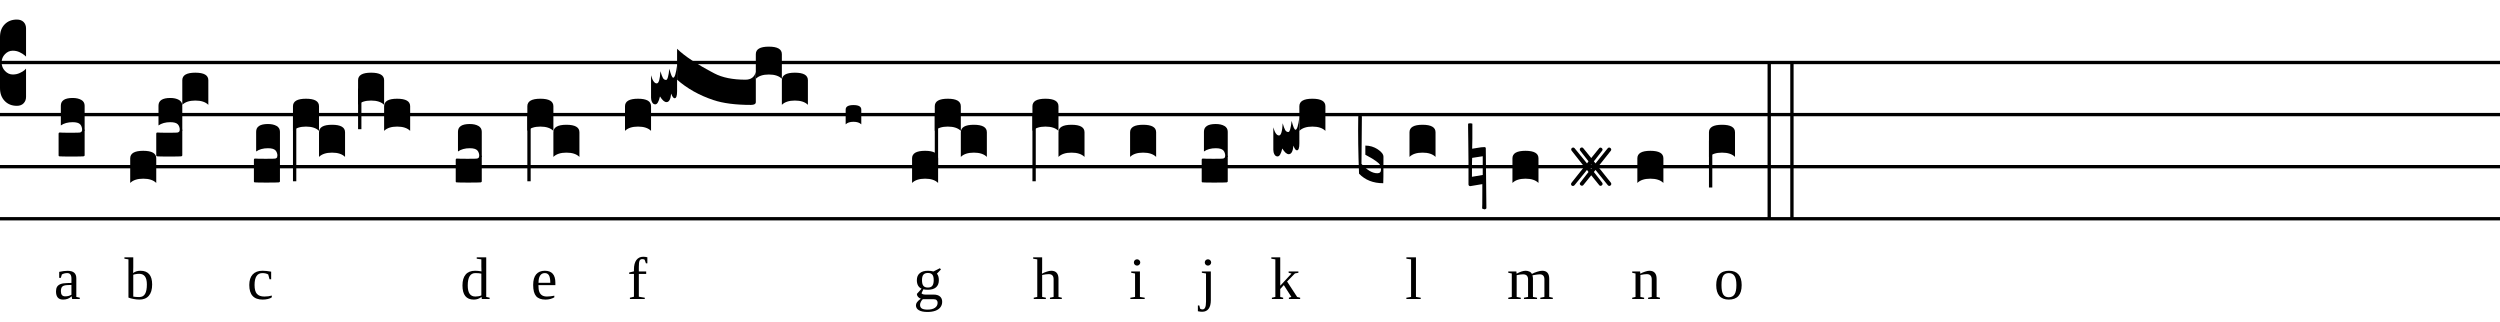
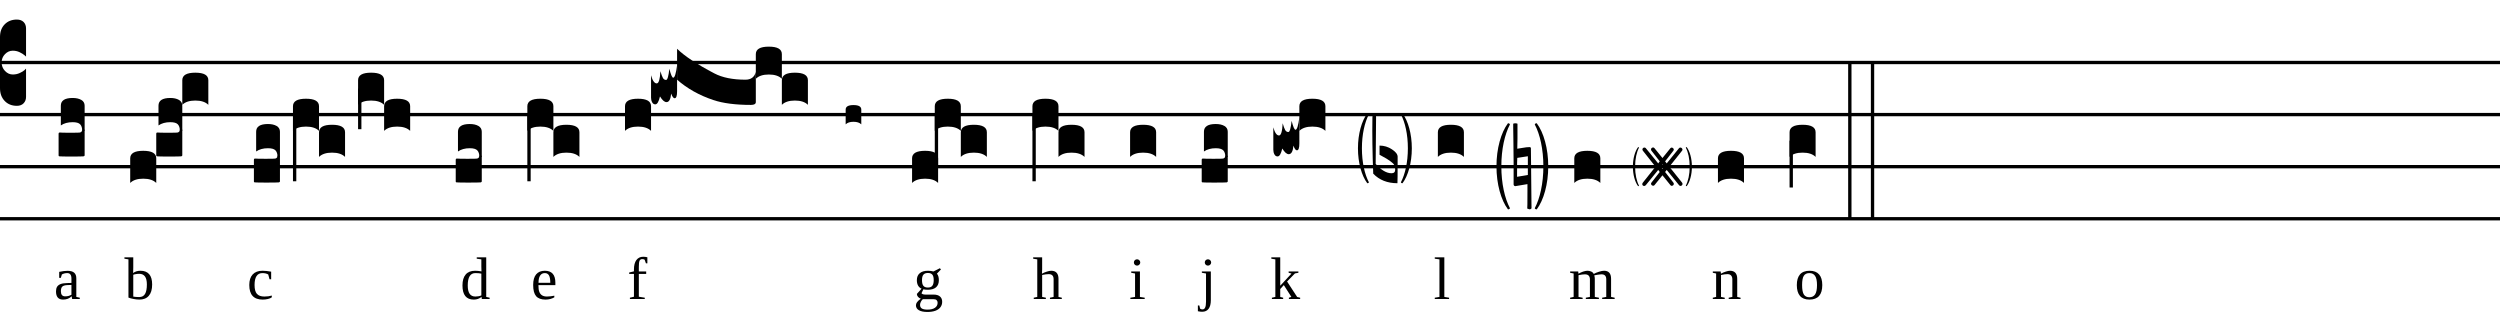
<svg xmlns="http://www.w3.org/2000/svg" xmlns:xlink="http://www.w3.org/1999/xlink" version="1.1" class="Exsurge ChantScore" width="600" height="77.09" viewBox="0 0 600 77.09">
  <g>
    <defs>
      <g id="PodatusLowerShort" class="glyph" transform="scale(0.0625)">
        <path d="M-4.688-30.28c22.396 0 34.636-.262 36.72-.782 5.728-1.563 8.593-5.21 8.593-10.938H50v97.656c0 2.604-1.302 4.167-3.906 4.688-5.21.52-21.355.78-48.438.78-23.958 0-38.54-.26-43.75-.78-2.604 0-3.906-1.302-3.906-3.906v-82.032c0-3.646 1.302-5.468 3.906-5.468h2.344c2.604.52 15.625.78 39.063.78z">
</path>
      </g>
      <g id="PodatusUpperShort" class="glyph" transform="scale(0.0625)">
        <path d="M-46.094-63.78c13.542 0 24.61 2.473 33.203 7.42C-4.298-51.41 0-43.99 0-34.093V62h-9.375c0-10.938-2.604-19.14-7.812-24.61-5.21-5.468-14.844-8.203-28.907-8.202-18.23 0-33.333 4.166-45.312 12.5v-75.782c0-19.79 15.104-29.687 45.312-29.687z">
</path>
      </g>
      <g id="PunctumQuadratum" class="glyph" transform="scale(0.0625)">
        <path d="M0-60.906c33.333 0 50 9.635 50 28.906v94.53C39.062 51.595 22.396 46.126 0 46.126s-39.063 5.47-50 16.406V-32c0-19.27 16.667-28.906 50-28.906z">
</path>
      </g>
      <g id="Quilisma" class="glyph" transform="scale(0.0625)">
        <path d="M-50 34.938V-51c5.73 20.833 13.02 31.25 21.875 31.25 7.813 0 12.5-15.625 14.063-46.875 3.645 12.5 6.9 21.224 9.765 26.172s6.9 7.422 12.11 7.422c5.208 0 9.374-14.324 12.5-42.97 5.73 22.917 10.677 34.375 14.843 34.375 5.73 0 10.677-15.885 14.844-47.656v100c0 17.707-3.125 26.56-9.375 26.56-4.688 0-9.115-5.988-13.28-17.968-2.085 21.875-8.074 32.813-17.97 32.813-7.813 0-16.146-7.292-25-21.875-4.688 20.312-10.677 30.47-17.97 30.47-5.207 0-9.244-2.605-12.108-7.814C-48.568 47.698-50 41.708-50 34.938z">
</path>
      </g>
      <g id="Porrectus1" class="glyph" transform="scale(0.0625)">
        <path d="M233.594 162.875c-58.855 0-107.032-6.25-144.53-18.75C34.895 125.895-11.46 99.855-50 66V-52.75C-21.354-24.625 26.302 6.885 92.97 41.78 123.697 57.928 163.54 66 212.5 66c21.354 0 34.635-9.896 39.844-29.688V151.94c0 7.29-6.25 10.937-18.75 10.937z">
</path>
      </g>
      <g id="None" class="glyph" transform="scale(0.0625)">
        <g>
</g>
      </g>
      <g id="PunctumQuadratumLiquescent" class="glyph" transform="scale(0.0625)">
        <path d="M0-36.544c20 0 30 5.781 30 17.344v56.718C23.437 30.957 13.438 27.676 0 27.676s-23.438 3.282-30 9.844V-19.2c0-11.562 10-17.344 30-17.344z">
</path>
      </g>
      <g id="Flat" class="glyph" transform="scale(0.0625)">
        <path d="M7.813-204.406c4.166 0 6.25 5.208 6.25 15.625L12.5-10.657C33.854 13.302 54.167 25.28 73.438 25.28c9.374 0 14.062-4.686 14.062-14.06 0-6.25-1.042-11.72-3.125-16.407-2.083-4.688-7.03-9.766-14.844-15.235-7.81-5.47-13.02-8.984-15.624-10.547L27.344-45.81V-80.97c17.187 0 33.073 4.82 47.656 14.454C89.583-56.88 96.875-47.376 96.875-38c0 67.708-.26 101.562-.78 101.563-38.543 0-69.532-12.24-92.97-36.72C0-52.322-1.042-123.936 0-188c0-10.937 2.604-16.406 7.813-16.406z">
+ </path>
+       </g>
+       <g id="OpenParenthesis" class="glyph" transform="scale(0.0625)">
+         <path d="M40-150C16-118 0-62 0 0s16 118 40 150c3 .5 6.5-1.5 7-4C29 112 17 60 17 0s12-112 30-146c-.5-2.5-4-4.5-7-4z">
+ </path>
+       </g>
+       <g id="CloseParenthesis" class="glyph" transform="scale(0.0625)">
+         <path d="M7-150c24 32 40 88 40 150S31 118 7 150c-3 .5-6.5-1.5-7-4C18 112 30 60 30 0S18-112 0-146c.5-2.5 4-4.5 7-4z">
</path>
      </g>
      <g id="Natural" class="glyph" transform="scale(0.0625)">
        <path d="M7.906-166.563c-2.864 0-5.614.52-8.218 1.563v13.28l.78 56.25.782 78.907v85.157c.52 3.646 2.604 5.73 6.25 6.25l23.438-3.906 23.437-3.907v29.69c0 42.186-.26 63.54-.78 64.06l6.25 2.345c1.04.52 2.082.78 3.124.78 2.603 0 4.947-1.3 7.03-3.905L67.656-71.25c-.52-2.604-2.083-3.906-4.687-3.906-7.814 0-17.19 1.04-28.126 3.125l-19.53 3.124.78-38.28V-165c-2.604-1.042-5.323-1.562-8.188-1.563zM55.938-40v71.875l-41.407 7.03c0-48.436.262-72.655.783-72.655L55.938-40z">
</path>
      </g>
      <g id="Sharp" class="glyph" transform="scale(0.0625)">
        <path d="m41.725,-73.773c-5.421,-0.241-10.878,5.856-6.549,12.357L67.061,-20.473 61.264,-12.5 13.436,-71.199c-5.634,-5.934-16.988,1.032-11.232,9.783L50.756,0.182 2.203,61.416c-6.745,7.984 3.442,17.859 11.232,9.783L61.264,12.5l5.797,7.973-31.885,40.943c-5.578,6.844 5.588,16.005 11.594,9.783L77.568,33.154 108.367,71.199c4.894,6.717 17.343,-1.575 11.232,-9.783L87.715,20.473 93.873,12.5 141.34,71.199c6.725,7.67 17.509,-2.248 11.596,-9.783L104.02,0.182 152.936,-61.416c5.52,-7.02-5.541,-16.309-11.596,-9.783L93.873,-12.5l-6.158,-7.973 31.885,-40.943c5.407,-7.045-5.505,-15.924-11.232,-9.783L77.568,-33.154 46.77,-71.199c-1.435,-1.708-3.238,-2.494-5.045,-2.574zM77.568,-8.516 84.09,0.182 77.568,8.516 70.684,0.182Z">
</path>
      </g>
      <g id="DoClef" class="glyph" transform="scale(0.0625)">
        <path d="M0 98.406V-97.688C0-118 5.99-134.275 17.97-146.516c11.978-12.24 27.603-18.36 46.874-18.36 10.937 0 19.53 3.126 25.78 9.376s9.376 14.583 9.376 25v107.813l-6.25-5.47c-4.167-3.645-10.287-7.42-18.36-11.327-8.072-3.907-16.796-5.86-26.17-5.86-11.46 0-21.486 4.427-30.08 13.282-8.593 8.854-12.89 19.53-12.89 32.03s4.297 23.308 12.89 32.423c8.594 9.115 18.62 13.672 30.08 13.672 9.374 0 18.098-1.822 26.17-5.468 8.073-3.646 14.193-7.292 18.36-10.938l6.25-6.25V132c0 9.896-3.125 18.1-9.375 24.61-6.25 6.51-14.844 9.765-25.78 9.765-19.272 0-34.897-6.25-46.876-18.75C5.99 135.125 0 118.72 0 98.405z">
</path>
      </g>
      <style>svg.Exsurge .supertitle{fill:#000;font-family:Fake-{};font-size:18.667px;font-kerning:normal}svg.Exsurge .title{fill:#000;font-family:Fake-{};font-size:24px;font-kerning:normal}svg.Exsurge .subtitle{fill:#000;font-family:Fake-{};font-size:16px;font-kerning:normal}svg.Exsurge .textLeftRight{fill:#000;font-family:Fake-{};font-size:14.4px;font-kerning:normal}svg.Exsurge .annotation{fill:#000;font-family:Fake-{};font-size:10.667px;font-kerning:normal}svg.Exsurge .dropCap{fill:#000;font-family:Fake-{};font-size:64px;font-kerning:normal}svg.Exsurge .aboveLinesText{fill:#000;font-family:Fake-{};font-size:16px;font-kerning:normal}svg.Exsurge .choralSign{fill:#000;font-family:Fake-{};font-size:9.375px;font-kerning:normal}svg.Exsurge .lyric{fill:#000;font-family:Fake-{};font-size:14.4px;font-kerning:normal}svg.Exsurge .translation{fill:#000;font-family:Fake-{};font-size:12px;font-kerning:normal}</style>
    </defs>
    <g class="Titles">
</g>
    <g class="chantLine" transform="translate(0,58.75)" element-index="0">
      <g class="staffLines">
        <line x1="0" y1="-43.75" x2="600" y2="-43.75" stroke="#000" stroke-width="0.8" class="staffLine">
</line>
        <line x1="0" y1="-31.25" x2="600" y2="-31.25" stroke="#000" stroke-width="0.8" class="staffLine">
</line>
        <line x1="0" y1="-18.75" x2="600" y2="-18.75" stroke="#000" stroke-width="0.8" class="staffLine">
</line>
        <line x1="0" y1="-6.25" x2="600" y2="-6.25" stroke="#000" stroke-width="0.8" class="staffLine">
</line>
      </g>
      <g class="ChantNotationElement DoClef" transform="translate(0,0)">
        <use xlink:href="#DoClef" class="" source-index="1" element-index="-1" x="0" y="-43.75">
</use>
      </g>
      <g class="ChantNotationElement Podatus" transform="translate(14.0625,0)">
        <text source-index="5" x="-1.123" y="13.012" class="lyric" text-anchor="start" style="">
          <tspan source-index="0" style="">a</tspan>
        </text>
        <use xlink:href="#PodatusLowerShort" class=" note" source-index="9" element-index="0" id="note-1" x="3.125" y="-25">
</use>
        <use xlink:href="#PodatusUpperShort" class=" note" source-index="10" element-index="1" id="note-2" x="6.25" y="-31.25">
</use>
      </g>
      <g class="ChantNotationElement Punctum" transform="translate(31.25,0)">
        <text source-index="15" x="-1.389" y="13.012" class="lyric" text-anchor="start" style="">
          <tspan source-index="0" style="">b</tspan>
        </text>
        <use xlink:href="#PunctumQuadratum" class=" note" source-index="17" element-index="2" id="note-3" x="3.125" y="-18.75">
</use>
      </g>
      <g class="ChantNotationElement Podatus" transform="translate(37.5,0)">
        <use xlink:href="#PodatusLowerShort" class=" note" source-index="20" element-index="3" id="note-4" x="3.125" y="-25">
</use>
        <use xlink:href="#PodatusUpperShort" class=" note" source-index="21" element-index="4" id="note-5" x="6.25" y="-31.25">
</use>
      </g>
      <g class="ChantNotationElement Punctum" transform="translate(43.75,0)">
        <use xlink:href="#PunctumQuadratum" class=" note" source-index="24" element-index="5" id="note-6" x="3.125" y="-37.5">
</use>
      </g>
      <g class="ChantNotationElement Podatus" transform="translate(60.9375,0)">
        <text source-index="27" x="-1.656" y="13.012" class="lyric" text-anchor="start" style="">
          <tspan source-index="0" style="">c</tspan>
        </text>
        <use xlink:href="#PodatusLowerShort" class=" note" source-index="29" element-index="6" id="note-7" x="3.125" y="-18.75">
</use>
        <use xlink:href="#PodatusUpperShort" class=" note" source-index="30" element-index="7" id="note-8" x="6.25" y="-25">
</use>
      </g>
      <g class="ChantNotationElement Clivis" transform="translate(70.3125,0)">
        <rect x="0" y="-31.25" width="0.8" height="16.007" fill="#000" class="neumeLine">
</rect>
        <use xlink:href="#PunctumQuadratum" class=" note" source-index="37" element-index="8" id="note-9" x="3.125" y="-31.25">
</use>
        <use xlink:href="#PunctumQuadratum" class=" note" source-index="38" element-index="9" id="note-10" x="9.375" y="-25">
</use>
      </g>
      <g class="ChantNotationElement Clivis" transform="translate(85.9375,0)">
        <rect x="0" y="-37.5" width="0.8" height="9.757" fill="#000" class="neumeLine">
</rect>
        <use xlink:href="#PunctumQuadratum" class=" note" source-index="46" element-index="10" id="note-11" x="3.125" y="-37.5">
</use>
        <use xlink:href="#PunctumQuadratum" class=" note" source-index="47" element-index="11" id="note-12" x="9.375" y="-31.25">
</use>
      </g>
      <g class="ChantNotationElement Podatus" transform="translate(109.375,0)">
        <text source-index="50" x="1.102" y="13.012" class="lyric" text-anchor="start" style="">
          <tspan source-index="0" style="">d</tspan>
        </text>
        <use xlink:href="#PodatusLowerShort" class=" note" source-index="58" element-index="12" id="note-13" x="3.125" y="-18.75">
</use>
        <use xlink:href="#PodatusUpperShort" class=" note" source-index="59" element-index="13" id="note-14" x="6.25" y="-25">
</use>
      </g>
      <g class="ChantNotationElement Clivis" transform="translate(126.5625,0)">
        <text source-index="62" x="0.835" y="13.012" class="lyric" text-anchor="start" style="">
          <tspan source-index="0" style="">e</tspan>
        </text>
        <rect x="0" y="-31.25" width="0.8" height="16.007" fill="#000" class="neumeLine">
</rect>
        <use xlink:href="#PunctumQuadratum" class=" note" source-index="64" element-index="14" id="note-15" x="3.125" y="-31.25">
</use>
        <use xlink:href="#PunctumQuadratum" class=" note" source-index="65" element-index="15" id="note-16" x="9.375" y="-25">
</use>
      </g>
      <g class="ChantNotationElement Punctum" transform="translate(150,0)">
        <text source-index="75" x="0.569" y="13.012" class="lyric" text-anchor="start" style="">
          <tspan source-index="0" style="">f</tspan>
        </text>
        <use xlink:href="#PunctumQuadratum" class=" note" source-index="77" element-index="16" id="note-17" x="3.125" y="-31.25">
</use>
      </g>
      <g class="ChantNotationElement TorculusResupinusFlexus" transform="translate(156.25,0)">
        <use xlink:href="#Quilisma" class=" note" source-index="78" element-index="17" id="note-18" x="3.125" y="-37.5">
</use>
        <use xlink:href="#Porrectus1" class=" note porrectus porrectus-start" source-index="81" element-index="18" id="note-19" x="9.375" y="-43.75" transform="scale(1,1)">
</use>
        <use xlink:href="#None" class=" note porrectus porrectus-end" source-index="83" element-index="19" id="note-20" x="25.146" y="-37.5">
</use>
        <use xlink:href="#PunctumQuadratum" class=" note" source-index="84" element-index="20" id="note-21" x="28.271" y="-43.75">
</use>
        <use xlink:href="#PunctumQuadratum" class=" note" source-index="86" element-index="21" id="note-22" x="34.522" y="-37.5">
</use>
      </g>
      <g class="ChantNotationElement Punctum" transform="translate(201.709,0)">
        <use xlink:href="#PunctumQuadratumLiquescent" class=" note" source-index="88" element-index="22" id="note-23" x="3.125" y="-31.25">
</use>
      </g>
      <g class="ChantNotationElement Torculus" transform="translate(218.8965,0)">
        <text source-index="92" x="0.303" y="13.012" class="lyric" text-anchor="start" style="">
          <tspan source-index="0" style="">g</tspan>
        </text>
        <use xlink:href="#PunctumQuadratum" class=" note" source-index="96" element-index="23" id="note-24" x="3.125" y="-18.75">
</use>
        <rect x="5.45" y="-31.25" width="0.8" height="12.5" fill="#000" class="neumeLine">
</rect>
        <use xlink:href="#PunctumQuadratum" class=" note" source-index="97" element-index="24" id="note-25" x="8.575" y="-31.25">
</use>
        <use xlink:href="#PunctumQuadratum" class=" note" source-index="98" element-index="25" id="note-26" x="14.825" y="-25">
</use>
      </g>
      <g class="ChantNotationElement Clivis" transform="translate(247.784,0)">
        <text source-index="102" x="0.036" y="13.012" class="lyric" text-anchor="start" style="">
          <tspan source-index="0" style="">h</tspan>
        </text>
        <rect x="0" y="-31.25" width="0.8" height="16.007" fill="#000" class="neumeLine">
</rect>
        <use xlink:href="#PunctumQuadratum" class=" note" source-index="104" element-index="26" id="note-27" x="3.125" y="-31.25">
</use>
        <use xlink:href="#PunctumQuadratum" class=" note" source-index="106" element-index="27" id="note-28" x="9.375" y="-25">
</use>
      </g>
      <g class="ChantNotationElement Punctum" transform="translate(271.2215,0)">
        <text source-index="109" x="-0.23" y="13.012" class="lyric" text-anchor="start" style="">
          <tspan source-index="0" style="">i</tspan>
        </text>
        <use xlink:href="#PunctumQuadratum" class=" note" source-index="111" element-index="28" id="note-29" x="3.125" y="-25">
</use>
      </g>
      <g class="ChantNotationElement Podatus" transform="translate(288.409,0)">
        <text source-index="115" x="-0.497" y="13.012" class="lyric" text-anchor="start" style="">
          <tspan source-index="0" style="">j</tspan>
        </text>
        <use xlink:href="#PodatusLowerShort" class=" note" source-index="117" element-index="29" id="note-30" x="3.125" y="-18.75">
</use>
        <use xlink:href="#PodatusUpperShort" class=" note" source-index="119" element-index="30" id="note-31" x="6.25" y="-25">
</use>
      </g>
      <g class="ChantNotationElement Podatus" transform="translate(305.5965,0)">
        <text source-index="122" x="-0.763" y="13.012" class="lyric" text-anchor="start" style="">
          <tspan source-index="0" style="">k</tspan>
        </text>
        <use xlink:href="#Quilisma" class=" note" source-index="124" element-index="31" id="note-32" x="3.125" y="-25">
</use>
        <use xlink:href="#PunctumQuadratum" class=" note" source-index="126" element-index="32" id="note-33" x="9.375" y="-31.25">
</use>
      </g>
      <g class="ChantNotationElement Accidental" transform="translate(325.909,0)">
-         <use xlink:href="#Flat" class="" source-index="131" element-index="33" x="0.065" y="-18.75">
- </use>
-       </g>
-       <g class="ChantNotationElement Punctum" transform="translate(338.2788,0)">
+         <use xlink:href="#OpenParenthesis" class="" source-index="131" element-index="33" x="0" y="-25.919" transform="scale(0.89323)">
+ </use>
+         <use xlink:href="#Flat" class="" source-index="131" element-index="33" x="3.47" y="-18.75">
+ </use>
+         <use xlink:href="#CloseParenthesis" class="" source-index="131" element-index="33" x="11.538" y="-25.919" transform="scale(0.89323)">
+ </use>
+       </g>
+       <g class="ChantNotationElement Punctum" transform="translate(345.089,0)">
        <text source-index="129" x="-1.029" y="13.012" class="lyric" text-anchor="start" style="">
          <tspan source-index="0" style="">l</tspan>
        </text>
        <use xlink:href="#PunctumQuadratum" class=" note" source-index="134" element-index="34" id="note-34" x="3.125" y="-25">
</use>
      </g>
-       <g class="ChantNotationElement Accidental" transform="translate(352.3413,0)">
-         <use xlink:href="#Natural" class="" source-index="139" element-index="35" x="0.019" y="-18.75">
- </use>
-       </g>
-       <g class="ChantNotationElement Punctum" transform="translate(362.9857,0)">
+       <g class="ChantNotationElement Accidental" transform="translate(359.1515,0)">
+         <use xlink:href="#OpenParenthesis" class="" source-index="139" element-index="35" x="0" y="-17.097" transform="scale(1.101563)">
+ </use>
+         <use xlink:href="#Natural" class="" source-index="139" element-index="35" x="4.037" y="-18.75">
+ </use>
+         <use xlink:href="#CloseParenthesis" class="" source-index="139" element-index="35" x="8.345" y="-17.097" transform="scale(1.101563)">
+ </use>
+       </g>
+       <g class="ChantNotationElement Punctum" transform="translate(377.8302,0)">
        <text source-index="137" x="-1.296" y="13.012" class="lyric" text-anchor="start" style="">
          <tspan source-index="0" style="">m</tspan>
        </text>
        <use xlink:href="#PunctumQuadratum" class=" note" source-index="142" element-index="36" id="note-35" x="3.125" y="-18.75">
</use>
      </g>
-       <g class="ChantNotationElement Accidental" transform="translate(377.0482,0)">
-         <use xlink:href="#Sharp" class="" source-index="147" element-index="37" x="0" y="-18.75">
- </use>
-       </g>
-       <g class="ChantNotationElement Punctum" transform="translate(392.9636,0)">
+       <g class="ChantNotationElement Accidental" transform="translate(391.8927,0)">
+         <use xlink:href="#OpenParenthesis" class="" source-index="147" element-index="37" x="0" y="-37.513" transform="scale(0.5)">
+ </use>
+         <use xlink:href="#Sharp" class="" source-index="147" element-index="37" x="2.25" y="-18.75">
+ </use>
+         <use xlink:href="#CloseParenthesis" class="" source-index="147" element-index="37" x="25.393" y="-37.513" transform="scale(0.5)">
+ </use>
+       </g>
+       <g class="ChantNotationElement Punctum" transform="translate(412.308,0)">
        <text source-index="145" x="-1.562" y="13.012" class="lyric" text-anchor="start" style="">
          <tspan source-index="0" style="">n</tspan>
        </text>
        <use xlink:href="#PunctumQuadratum" class=" note" source-index="150" element-index="38" id="note-36" x="3.125" y="-18.75">
</use>
      </g>
-       <g class="ChantNotationElement Virga" transform="translate(410.1511,0)">
+       <g class="ChantNotationElement Virga" transform="translate(429.4955,0)">
        <text source-index="153" x="1.195" y="13.012" class="lyric" text-anchor="start" style="">
          <tspan source-index="0" style="">o</tspan>
        </text>
        <use xlink:href="#PunctumQuadratum" class=" note" source-index="155" element-index="39" id="note-37" x="3.125" y="-25">
</use>
        <rect x="0" y="-25" width="0.8" height="11.25" fill="#000" class="neumeLine">
</rect>
      </g>
-       <g class="ChantNotationElement DoubleBar" transform="translate(424.2136,0)">
+       <g class="ChantNotationElement DoubleBar" transform="translate(443.558,0)">
        <rect x="0" y="-43.75" width="0.8" height="37.5" fill="#000" class="dividerLine" source-index="161" element-index="40" source="[object Object]">
</rect>
        <rect x="5.45" y="-43.75" width="0.8" height="37.5" fill="#000" class="dividerLine" source-index="161" element-index="40" source="[object Object]">
</rect>
      </g>
    </g>
  </g>
</svg>
